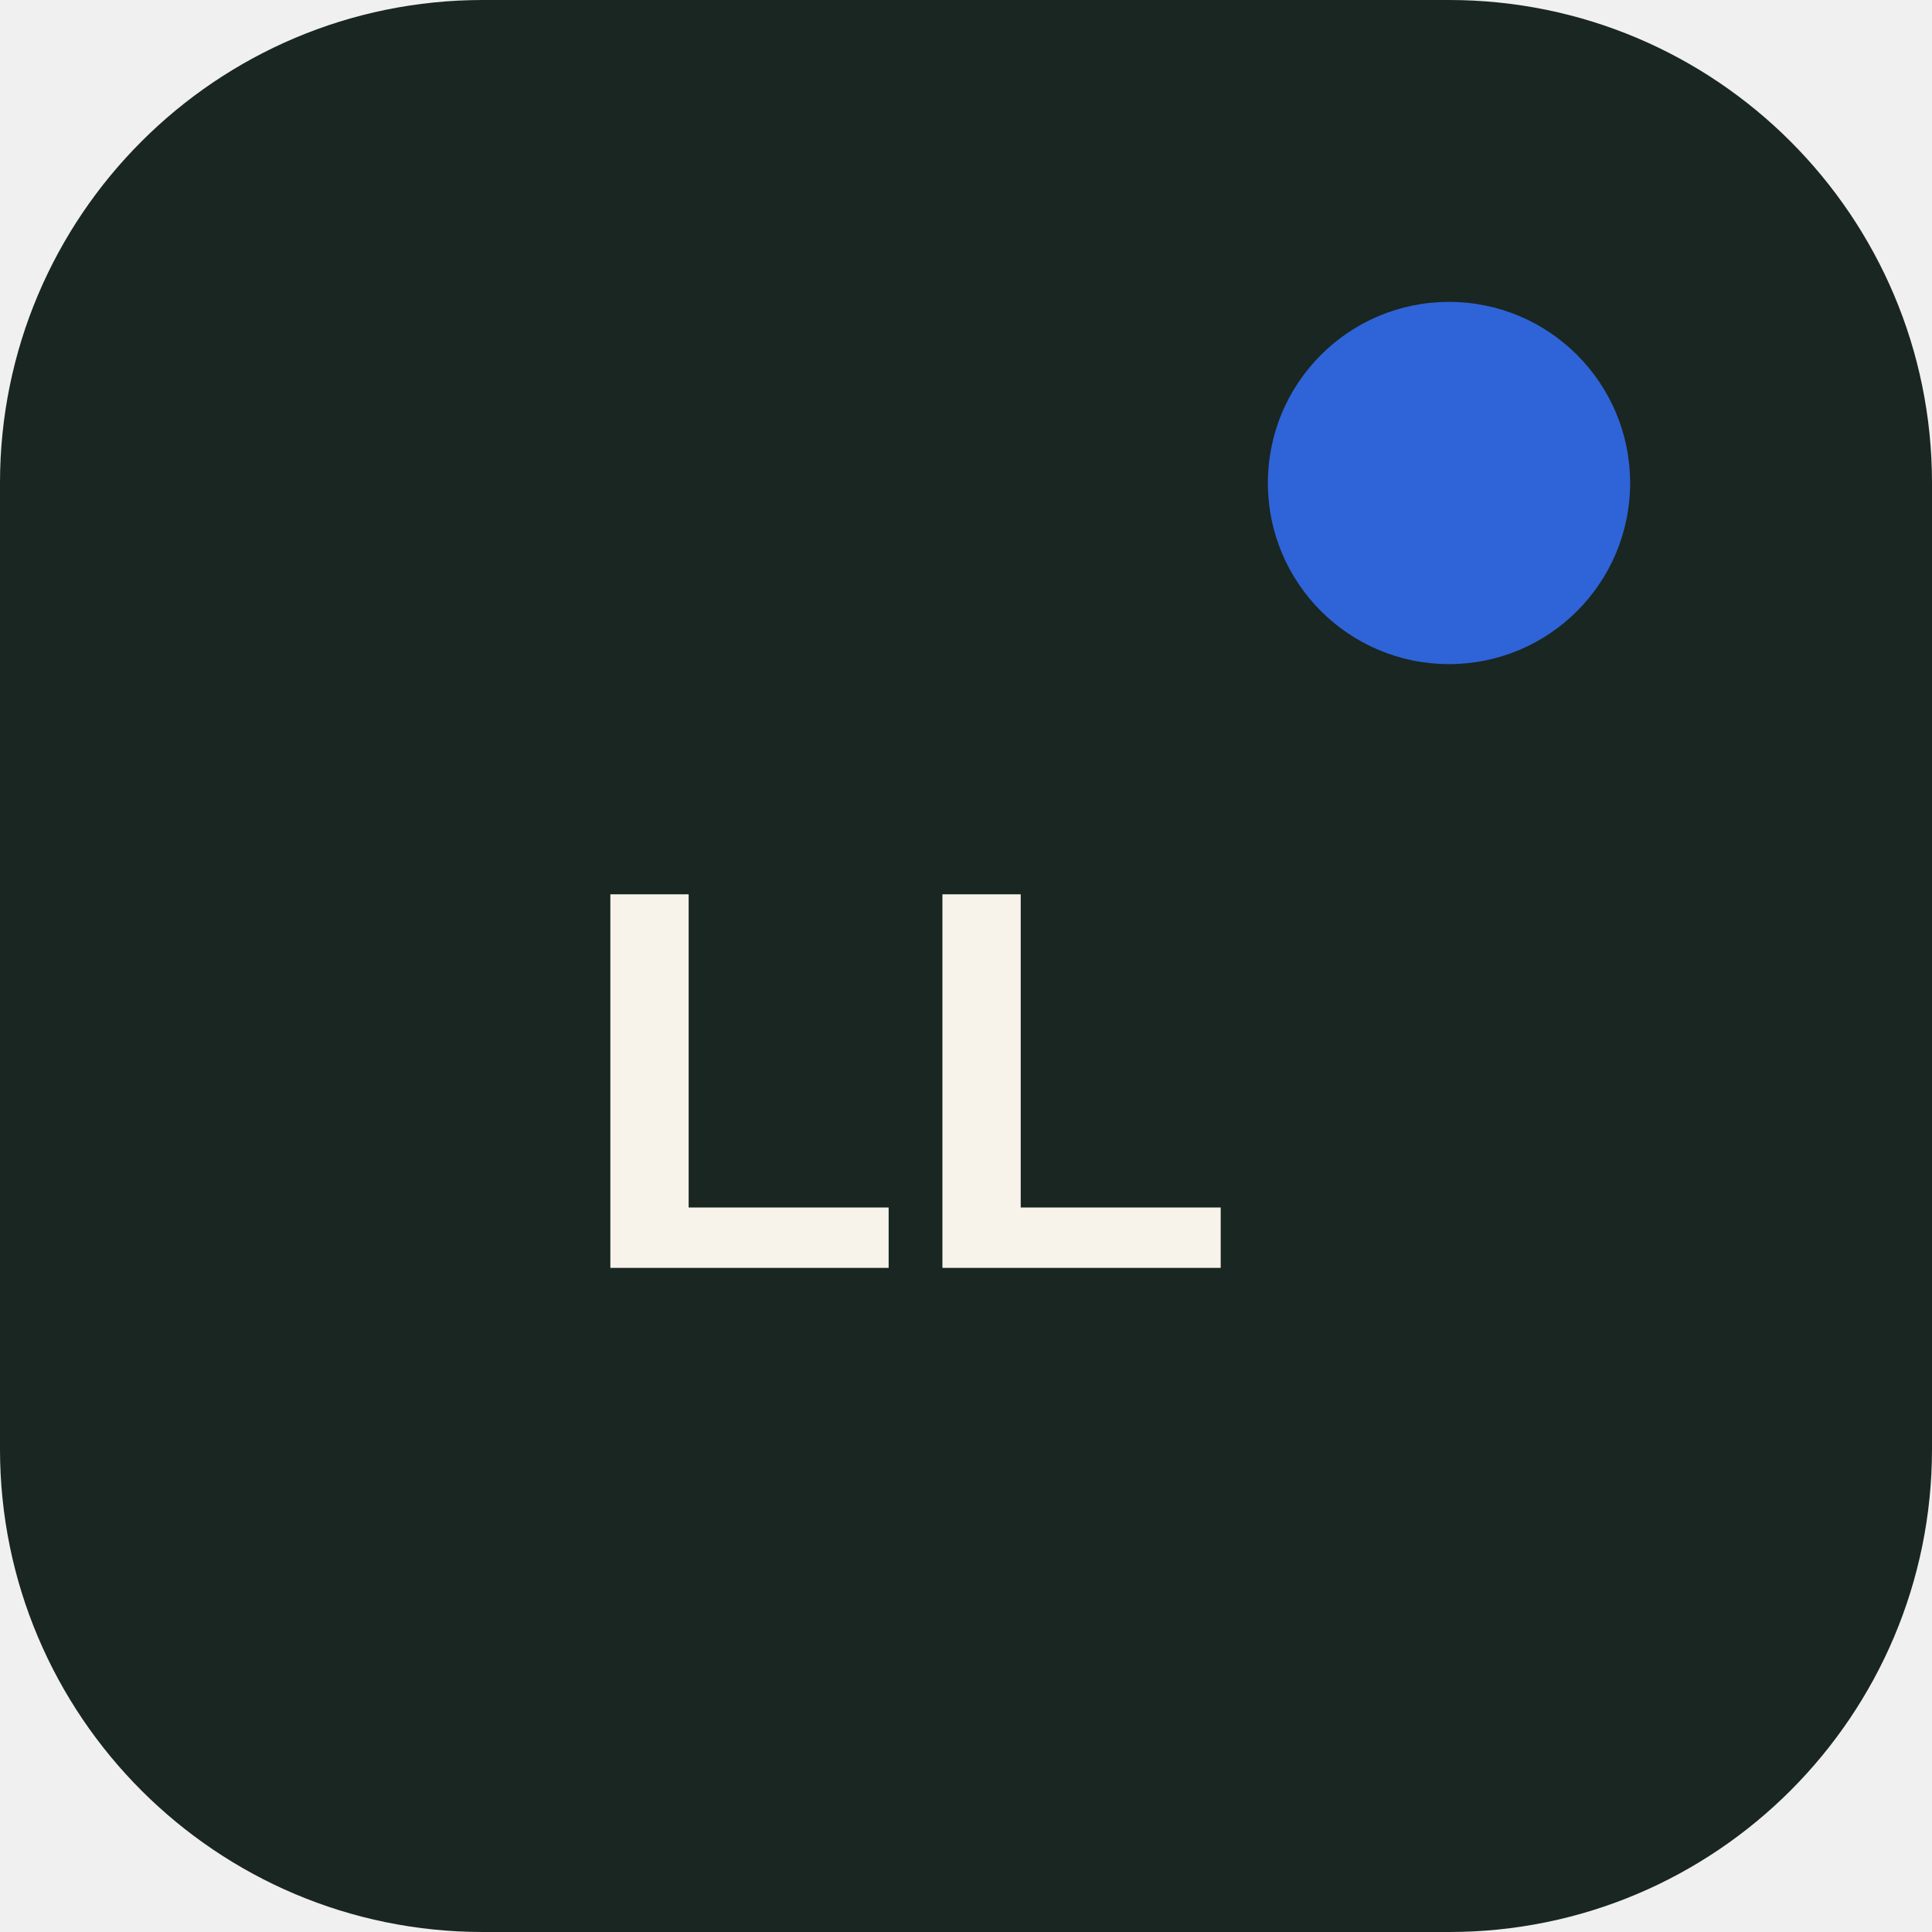
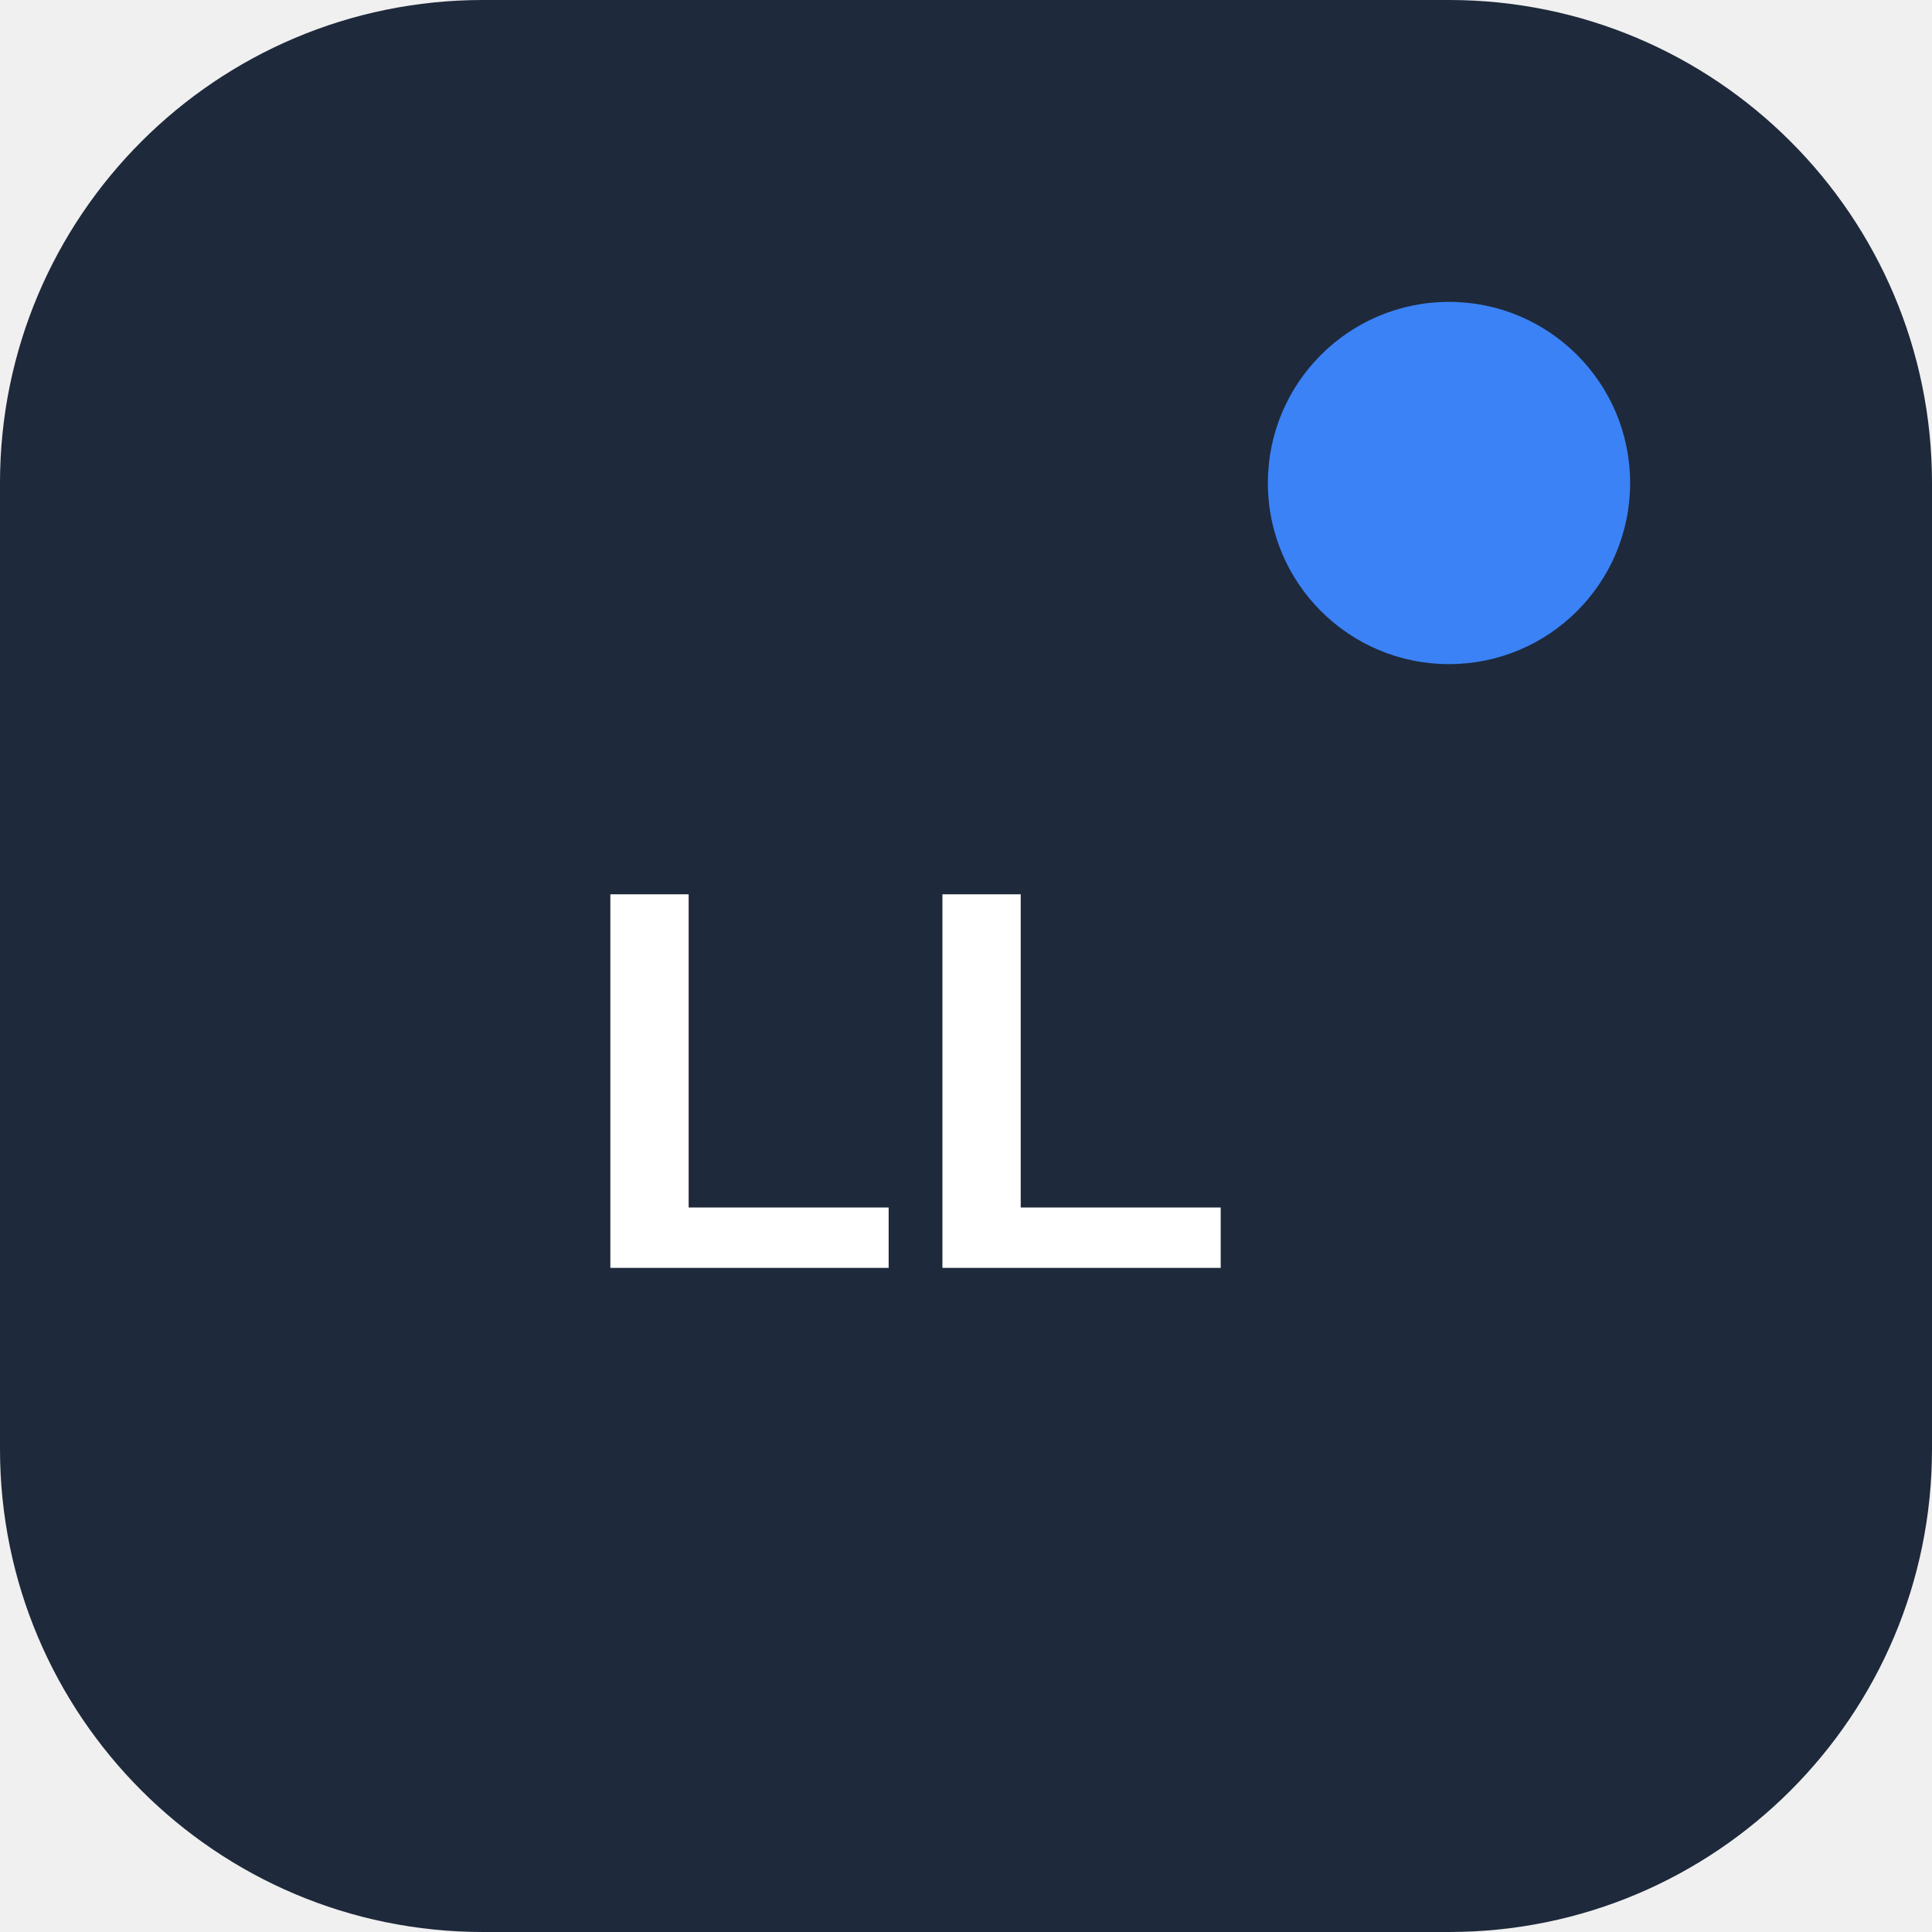
<svg xmlns="http://www.w3.org/2000/svg" width="32" height="32" viewBox="0 0 32 32" fill="none">
-   <rect width="32" height="32" rx="8" fill="#192621" />
-   <circle cx="24" cy="8" r="3" fill="#2f63d8" />
-   <text x="15" y="21" text-anchor="middle" fill="#f7f3ea" font-family="Arial, sans-serif" font-size="9" font-weight="bold">LL</text>
+   <rect width="32" height="32" rx="8" fill="#1e293b" />
+   <circle cx="24" cy="8" r="3" fill="#3b82f6" />
+   <text x="15" y="21" text-anchor="middle" fill="#ffffff" font-family="Arial, sans-serif" font-size="9" font-weight="bold">LL</text>
</svg>
